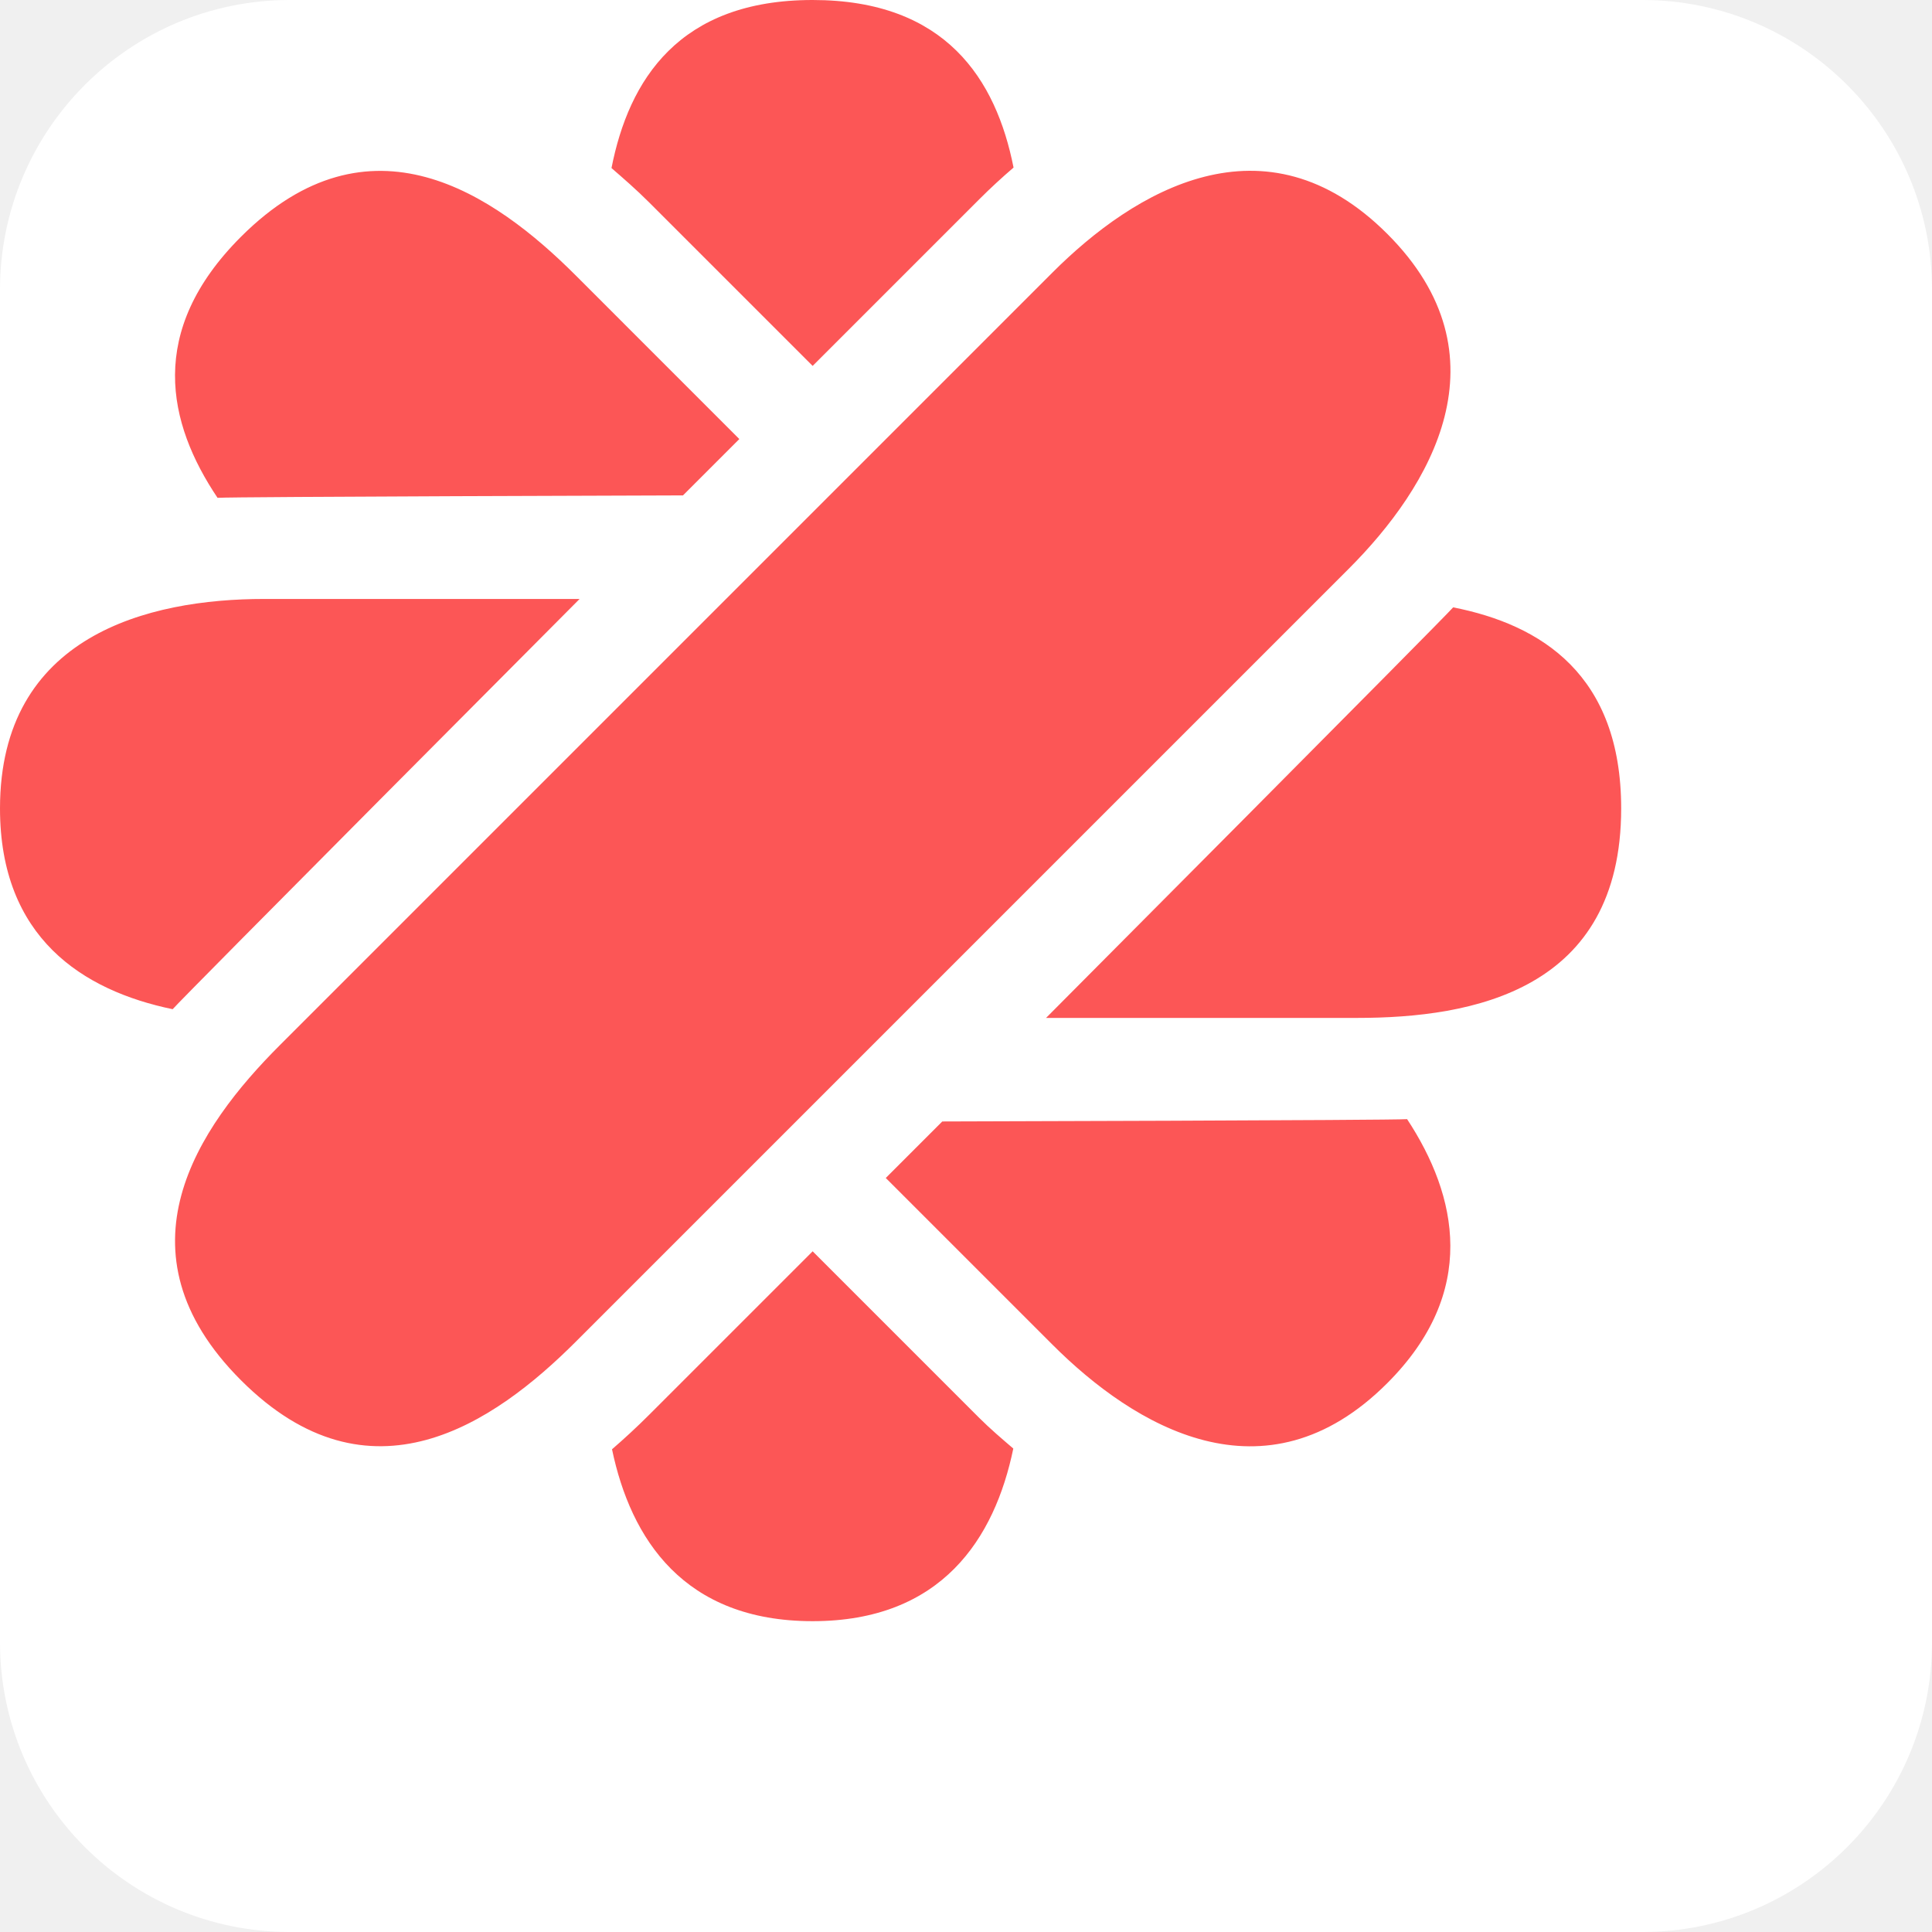
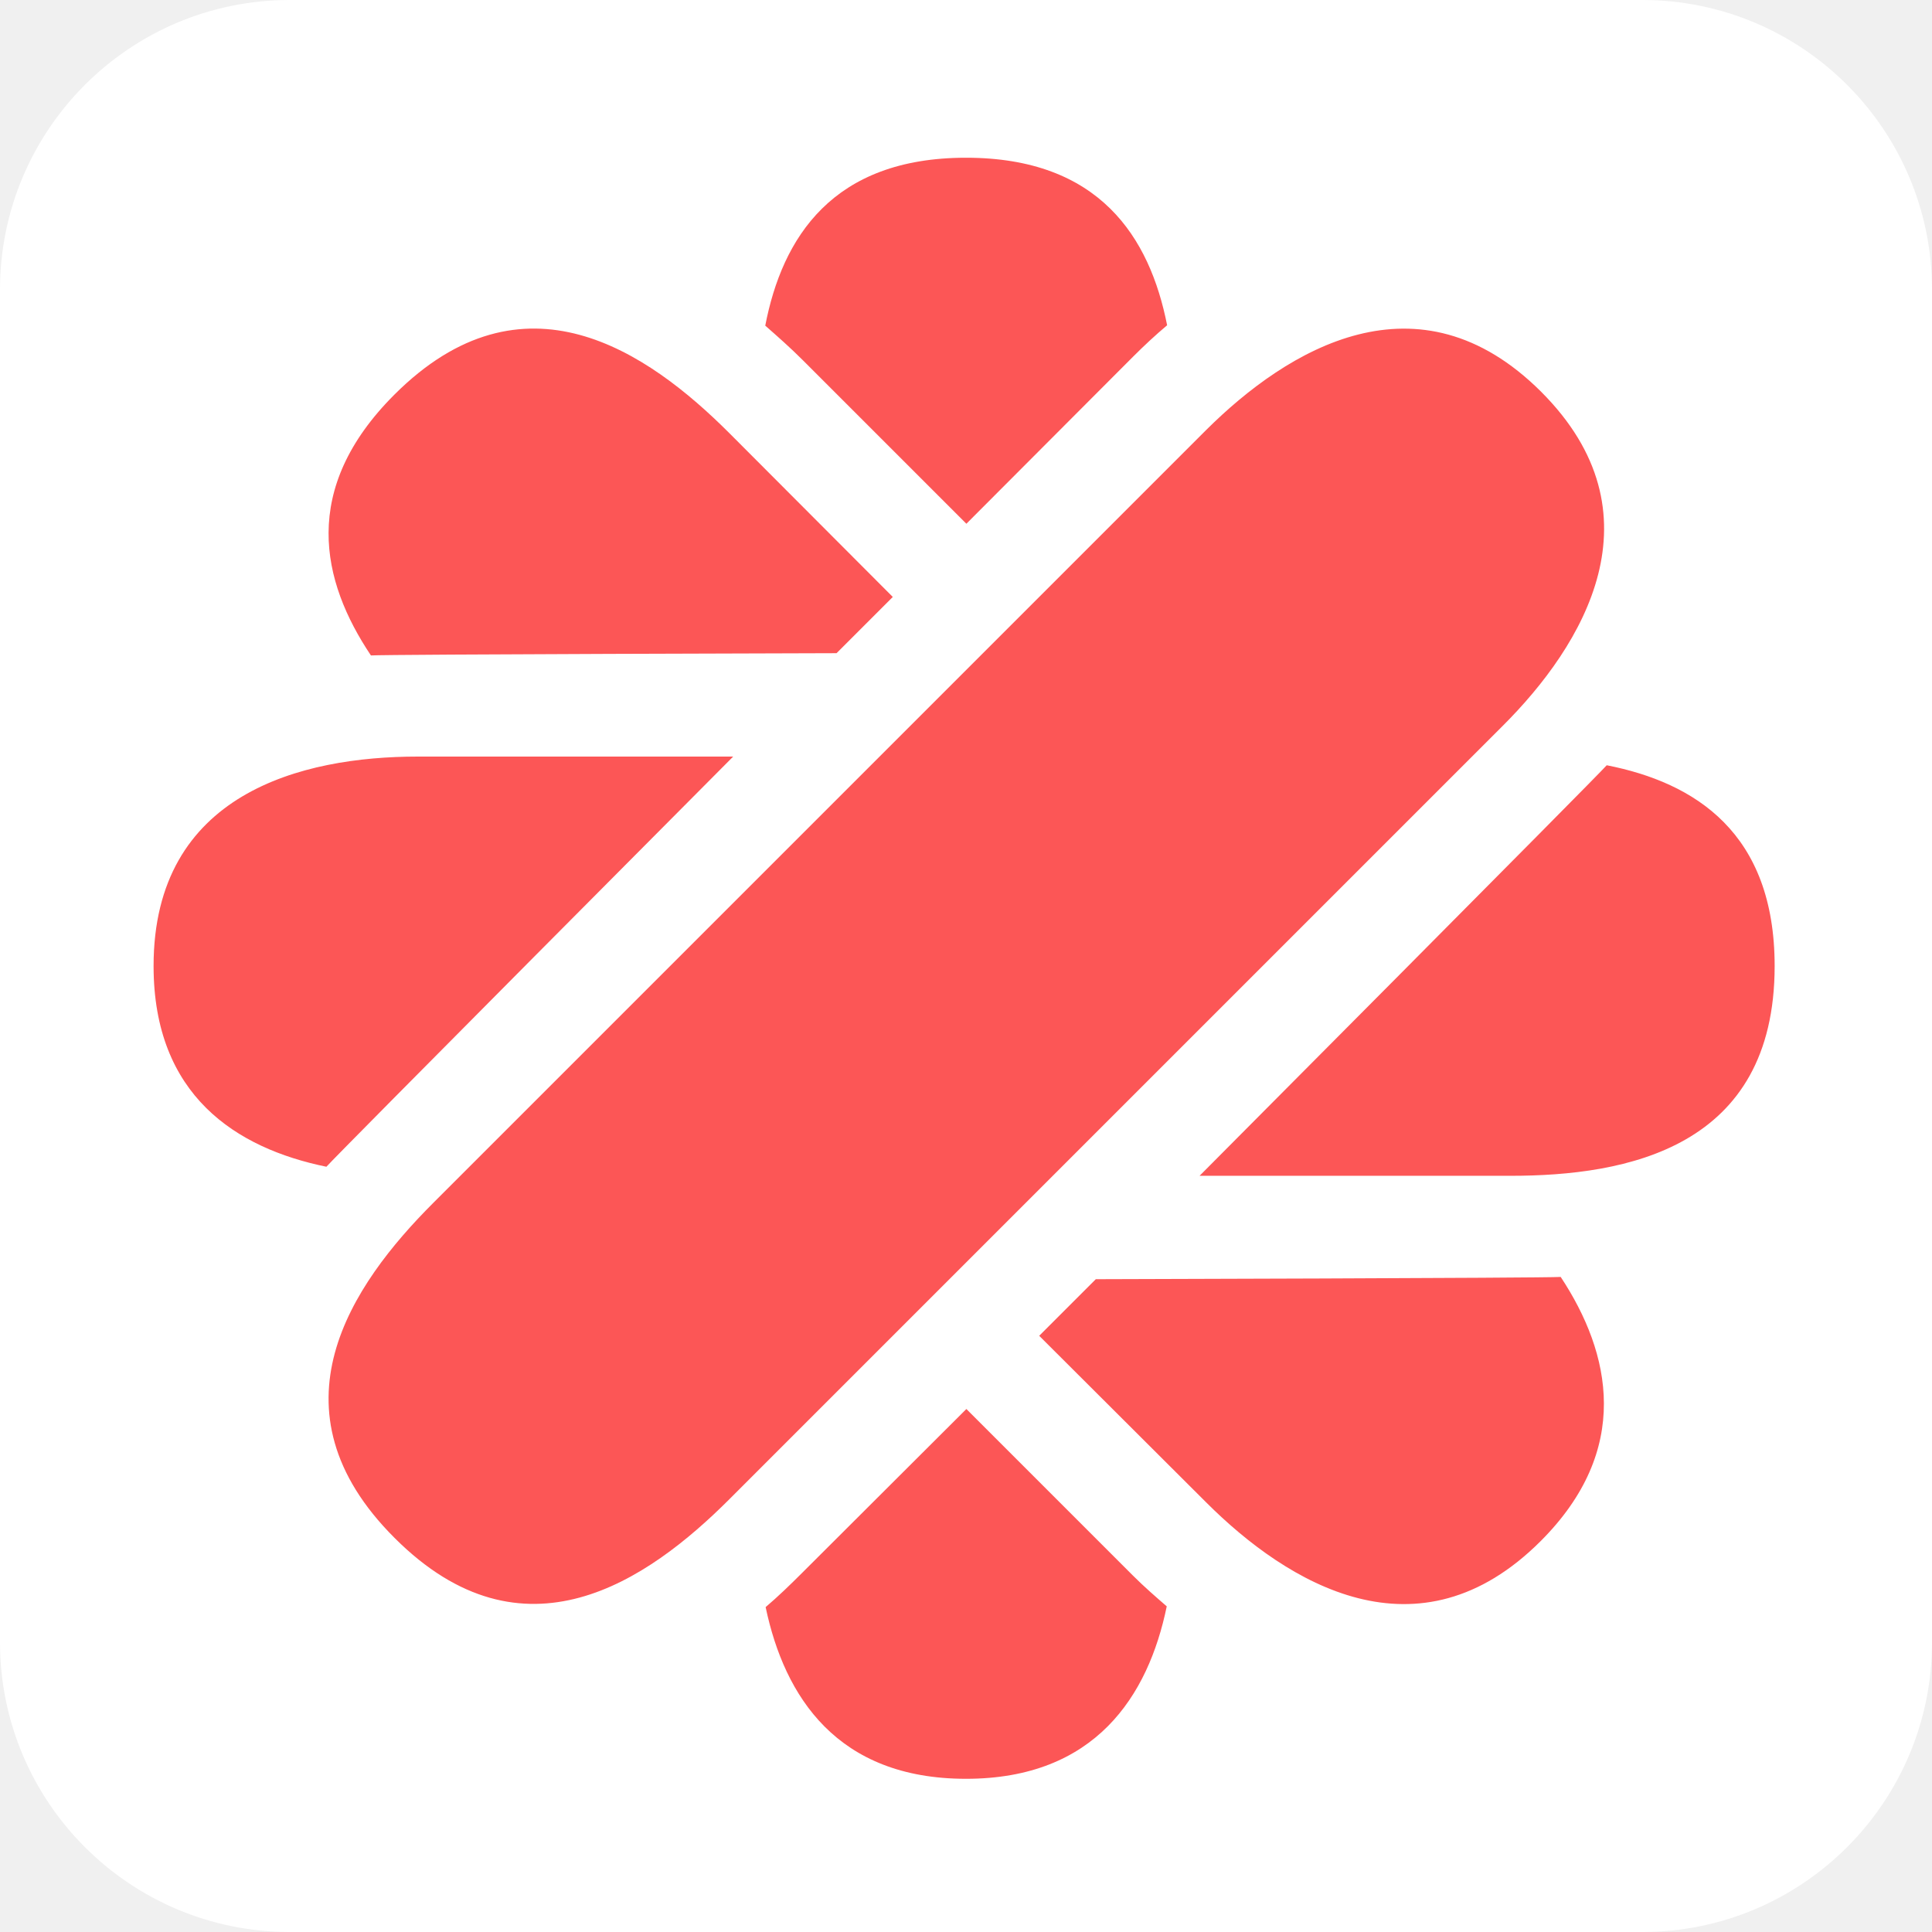
<svg xmlns="http://www.w3.org/2000/svg" aria-label="Malt" role="img" viewBox="0 0 512 512">
  <rect width="512" height="512" rx="15%" fill="#fff" />
-   <path fill="#FC5656" d="M367.66 61.992C335.23 29.562 300.587 50.552 278.907 72.231L74.106 277.04C52.426 298.717 29.734 331.655 63.866 365.783C97.998 399.922 130.937 377.225 152.612 355.546L357.418 150.742C379.098 129.06 400.087 94.417 367.66 61.992ZM171.994 53.604 215.361 96.968 259.502 52.826C262.499 49.823 265.542 47.035 268.603 44.406C263.98 21.084 250.672 0 215.34 0C179.94 0 166.649 21.167 162.051 44.539C165.356 47.398 168.654 50.264 171.994 53.604ZM259.477 375.726 215.363 331.609 172.019 374.948C168.728 378.242 165.453 381.25 162.191 384.077C167.162 407.852 181.228 429.628 215.344 429.628C249.55 429.628 263.598 407.735 268.536 383.884C265.503 381.273 262.467 378.713 259.477 375.726ZM153.601 158.73H69.996C39.342 158.73 0 168.388 0 214.245C0 248.462 21.901 262.513 45.756 267.449C48.581 264.187 153.601 158.73 153.601 158.73ZM385.101 160.956C382.455 164.034 277.214 269.758 277.214 269.758H359.633C390.289 269.758 429.628 262.515 429.628 214.245C429.628 178.85 408.469 165.552 385.101 160.956ZM180.994 131.286 195.93 116.35 152.591 73.004C130.909 51.327 97.975 28.633 63.843 62.765C38.815 87.793 44.374 112.153 57.65 131.928C61.693 131.629 180.994 131.286 180.994 131.286ZM249.713 297.201 234.738 312.177 278.884 356.318C300.564 378 335.207 398.986 367.632 366.56C391.828 342.362 386.276 316.947 372.899 296.587C368.593 296.898 249.713 297.201 249.713 297.201Z" />
+   <path fill="#FC5656" d="m408.4 103.8c-32.5-32.4-67.1-11.4-88.8 10.2L114.8 318.8c-21.7 21.7-44.4 54.7-10.2 88.8c34.1 34.1 67 11.4 88.7-10.3l204.8-204.8c21.7-21.6 42.7-56.3 10.3-88.7zm-195.7-8.4 43.4 43.4 44.1-44.2c3-3 6-5.8 9.1-8.4c-4.6-23.3-17.9-44.4-53.3-44.4c-35.4 0-48.7 21.2-53.2 44.5c3.3 2.9 6.6 5.8 9.9 9.1zm87.5 322.1-44.1-44.1-43.4 43.3c-3.3 3.3-6.5 6.4-9.8 9.2c5 23.8 19 45.5 53.1 45.5c34.2 0 48.3-21.9 53.2-45.7c-3-2.6-6-5.2-9-8.2zm-105.9-217h-83.6c-30.7 0-70 9.7-70 55.5c0 34.3 21.9 48.3 45.8 53.2c2.8-3.2 107.8-108.7 107.8-108.7zm231.5 2.3c-2.6 3-107.9 108.8-107.9 108.8h82.4c30.7 0 70-7.3 70-55.6c0-35.3-21.1-48.6-44.5-53.2zm-204.1-29.7 14.9-14.9-43.3-43.4c-21.7-21.7-54.6-44.4-88.8-10.2c-25 25-19.4 49.4-6.2 69.1c4.1-.3 123.4-.6 123.4-.6zm68.7 165.9-15 15 44.2 44.1c21.7 21.7 56.3 42.7 88.7 10.3c24.2-24.2 18.7-49.7 5.3-70c-4.3.3-123.2.6-123.2.6z" />
</svg>
